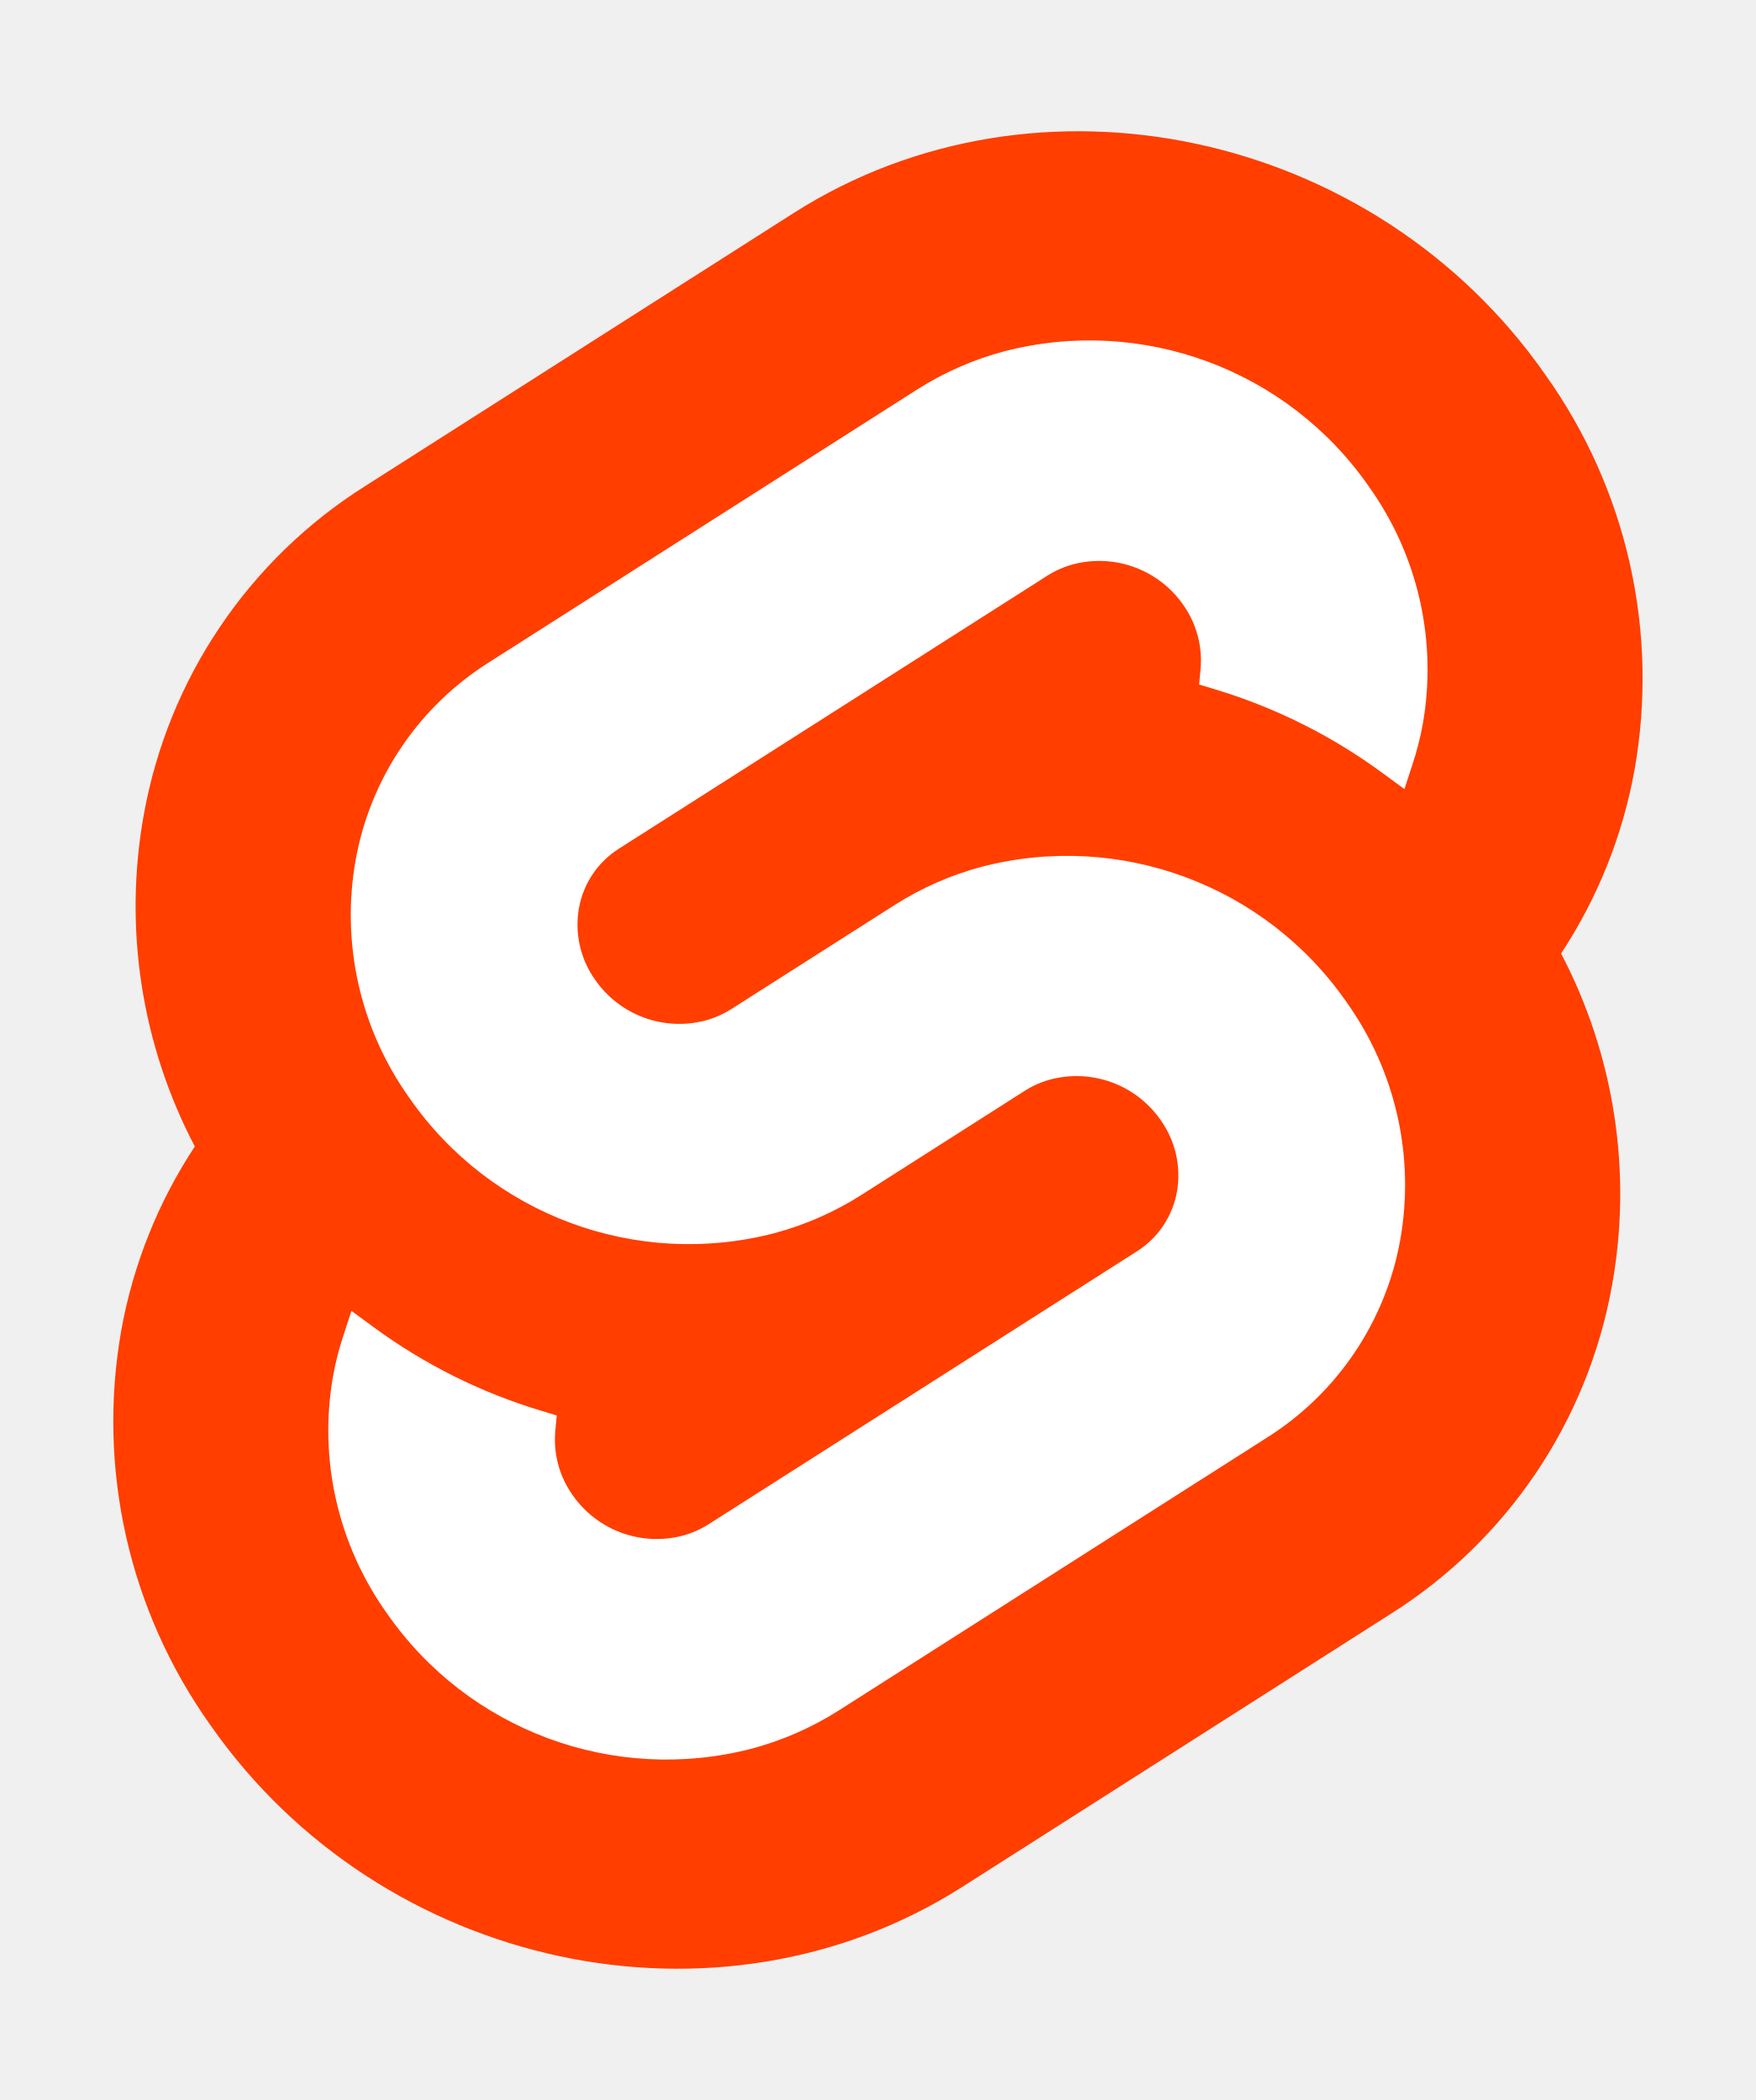
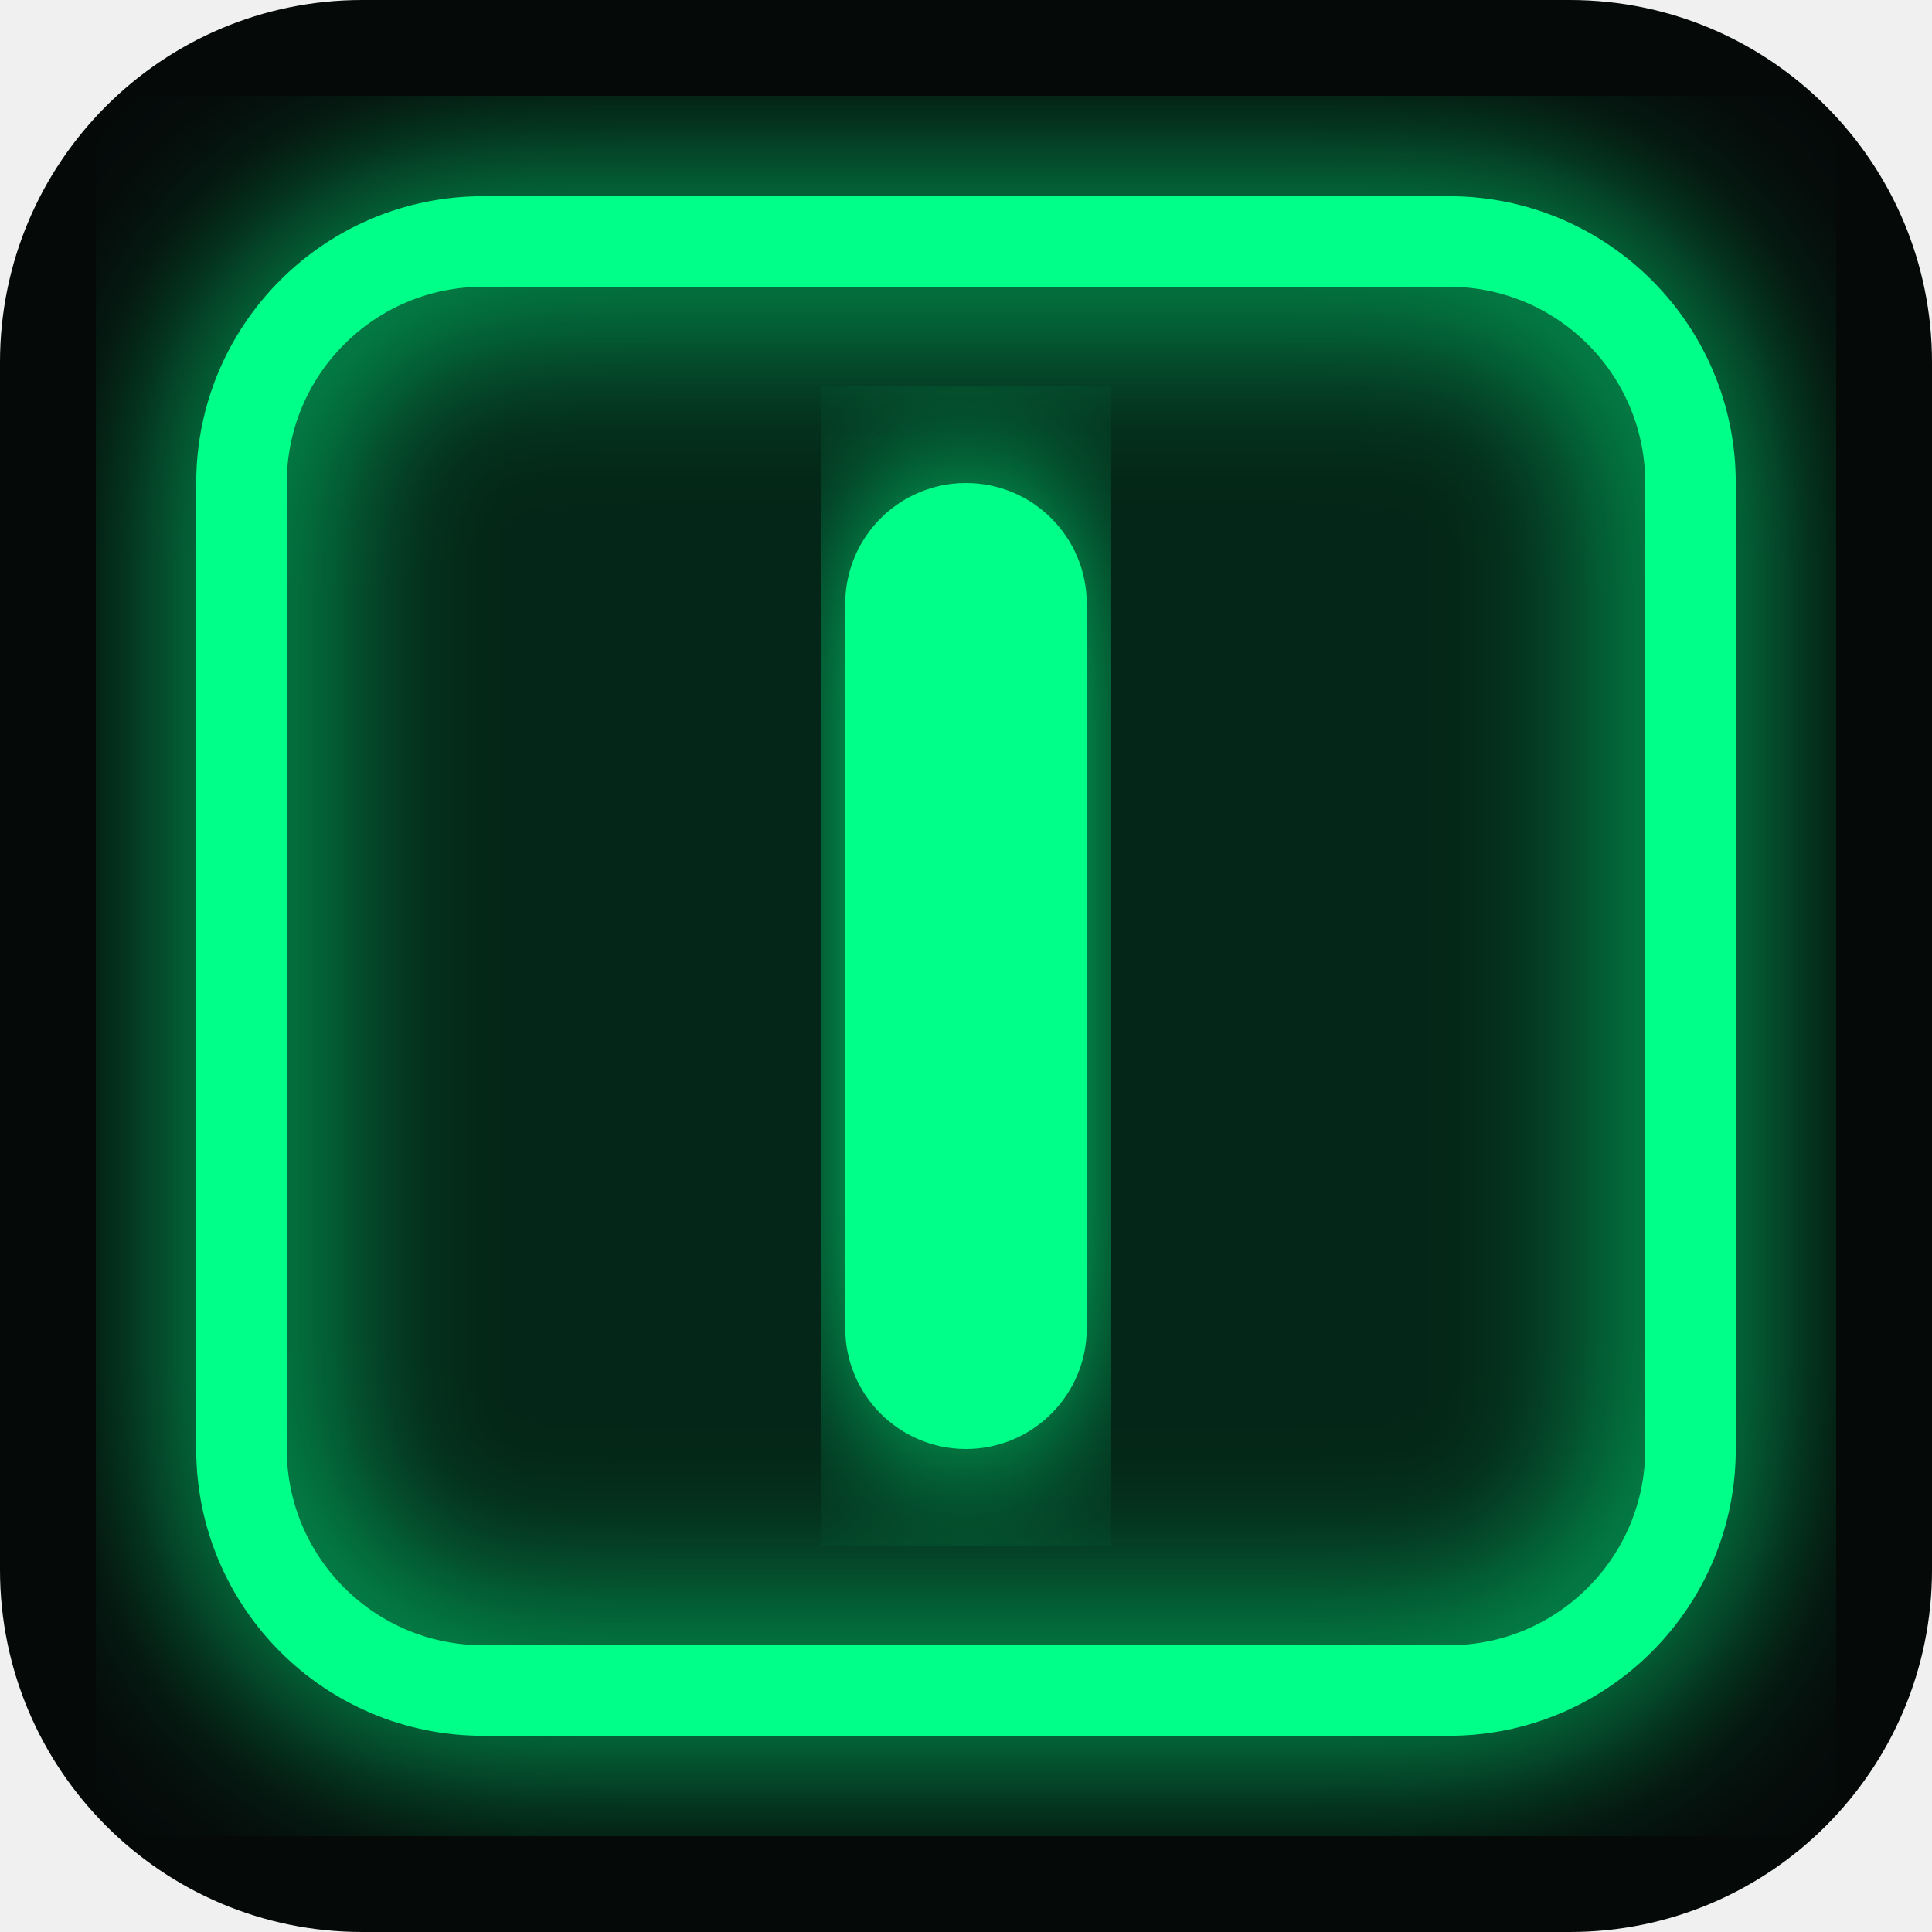
- <svg xmlns="http://www.w3.org/2000/svg" width="107" height="128" viewBox="0 0 107 128">
-   <path d="M94.157 22.819c-10.4-14.885-30.94-19.297-45.792-9.835L22.282 29.608A29.92 29.92 0 0 0 8.764 49.65a31.5 31.5 0 0 0 3.108 20.231 30 30 0 0 0-4.477 11.183 31.9 31.9 0 0 0 5.448 24.116c10.402 14.887 30.942 19.297 45.791 9.835l26.083-16.624A29.92 29.92 0 0 0 98.235 78.35a31.53 31.53 0 0 0-3.105-20.232 30 30 0 0 0 4.474-11.182 31.88 31.88 0 0 0-5.447-24.116" style="fill:#ff3e00" />
-   <path d="M45.817 106.582a20.72 20.72 0 0 1-22.237-8.243 19.17 19.17 0 0 1-3.277-14.503 18 18 0 0 1 .624-2.435l.49-1.498 1.337.981a33.6 33.6 0 0 0 10.203 5.098l.97.294-.09.968a5.85 5.85 0 0 0 1.052 3.878 6.24 6.24 0 0 0 6.695 2.485 5.8 5.8 0 0 0 1.603-.704L69.27 76.28a5.43 5.43 0 0 0 2.45-3.631 5.8 5.8 0 0 0-.987-4.371 6.24 6.24 0 0 0-6.698-2.487 5.7 5.7 0 0 0-1.6.704l-9.953 6.345a19 19 0 0 1-5.296 2.326 20.72 20.72 0 0 1-22.237-8.243 19.17 19.17 0 0 1-3.277-14.502 17.99 17.99 0 0 1 8.13-12.052l26.081-16.623a19 19 0 0 1 5.3-2.329 20.72 20.72 0 0 1 22.237 8.243 19.17 19.17 0 0 1 3.277 14.503 18 18 0 0 1-.624 2.435l-.49 1.498-1.337-.98a33.6 33.6 0 0 0-10.203-5.1l-.97-.294.09-.968a5.86 5.86 0 0 0-1.052-3.878 6.24 6.24 0 0 0-6.696-2.485 5.8 5.8 0 0 0-1.602.704L37.73 51.72a5.42 5.42 0 0 0-2.449 3.63 5.79 5.79 0 0 0 .986 4.372 6.24 6.24 0 0 0 6.698 2.486 5.8 5.8 0 0 0 1.602-.704l9.952-6.342a19 19 0 0 1 5.295-2.328 20.72 20.72 0 0 1 22.237 8.242 19.17 19.17 0 0 1 3.277 14.503 18 18 0 0 1-8.13 12.053l-26.081 16.622a19 19 0 0 1-5.3 2.328" style="fill:#fff" />
+ <svg xmlns="http://www.w3.org/2000/svg" viewBox="0 0 32 32">
+   <defs>
+     <filter id="g" color-interpolation-filters="sRGB">
+       <feGaussianBlur in="SourceGraphic" stdDeviation="1.5" result="b" />
+       <feMerge>
+         <feMergeNode in="b" />
+         <feMergeNode in="SourceGraphic" />
+       </feMerge>
+     </filter>
+   </defs>
+   <rect width="32" height="32" rx="6" fill="#050a09" />
+   <rect x="4" y="4" width="24" height="24" rx="4" fill="rgba(0,255,136,0.06)" stroke="#00ff88" stroke-width="1.5" filter="url(#g)" />
+   <rect x="14" y="8" width="4" height="16" rx="2" fill="#00ff88" filter="url(#g)" />
</svg>
